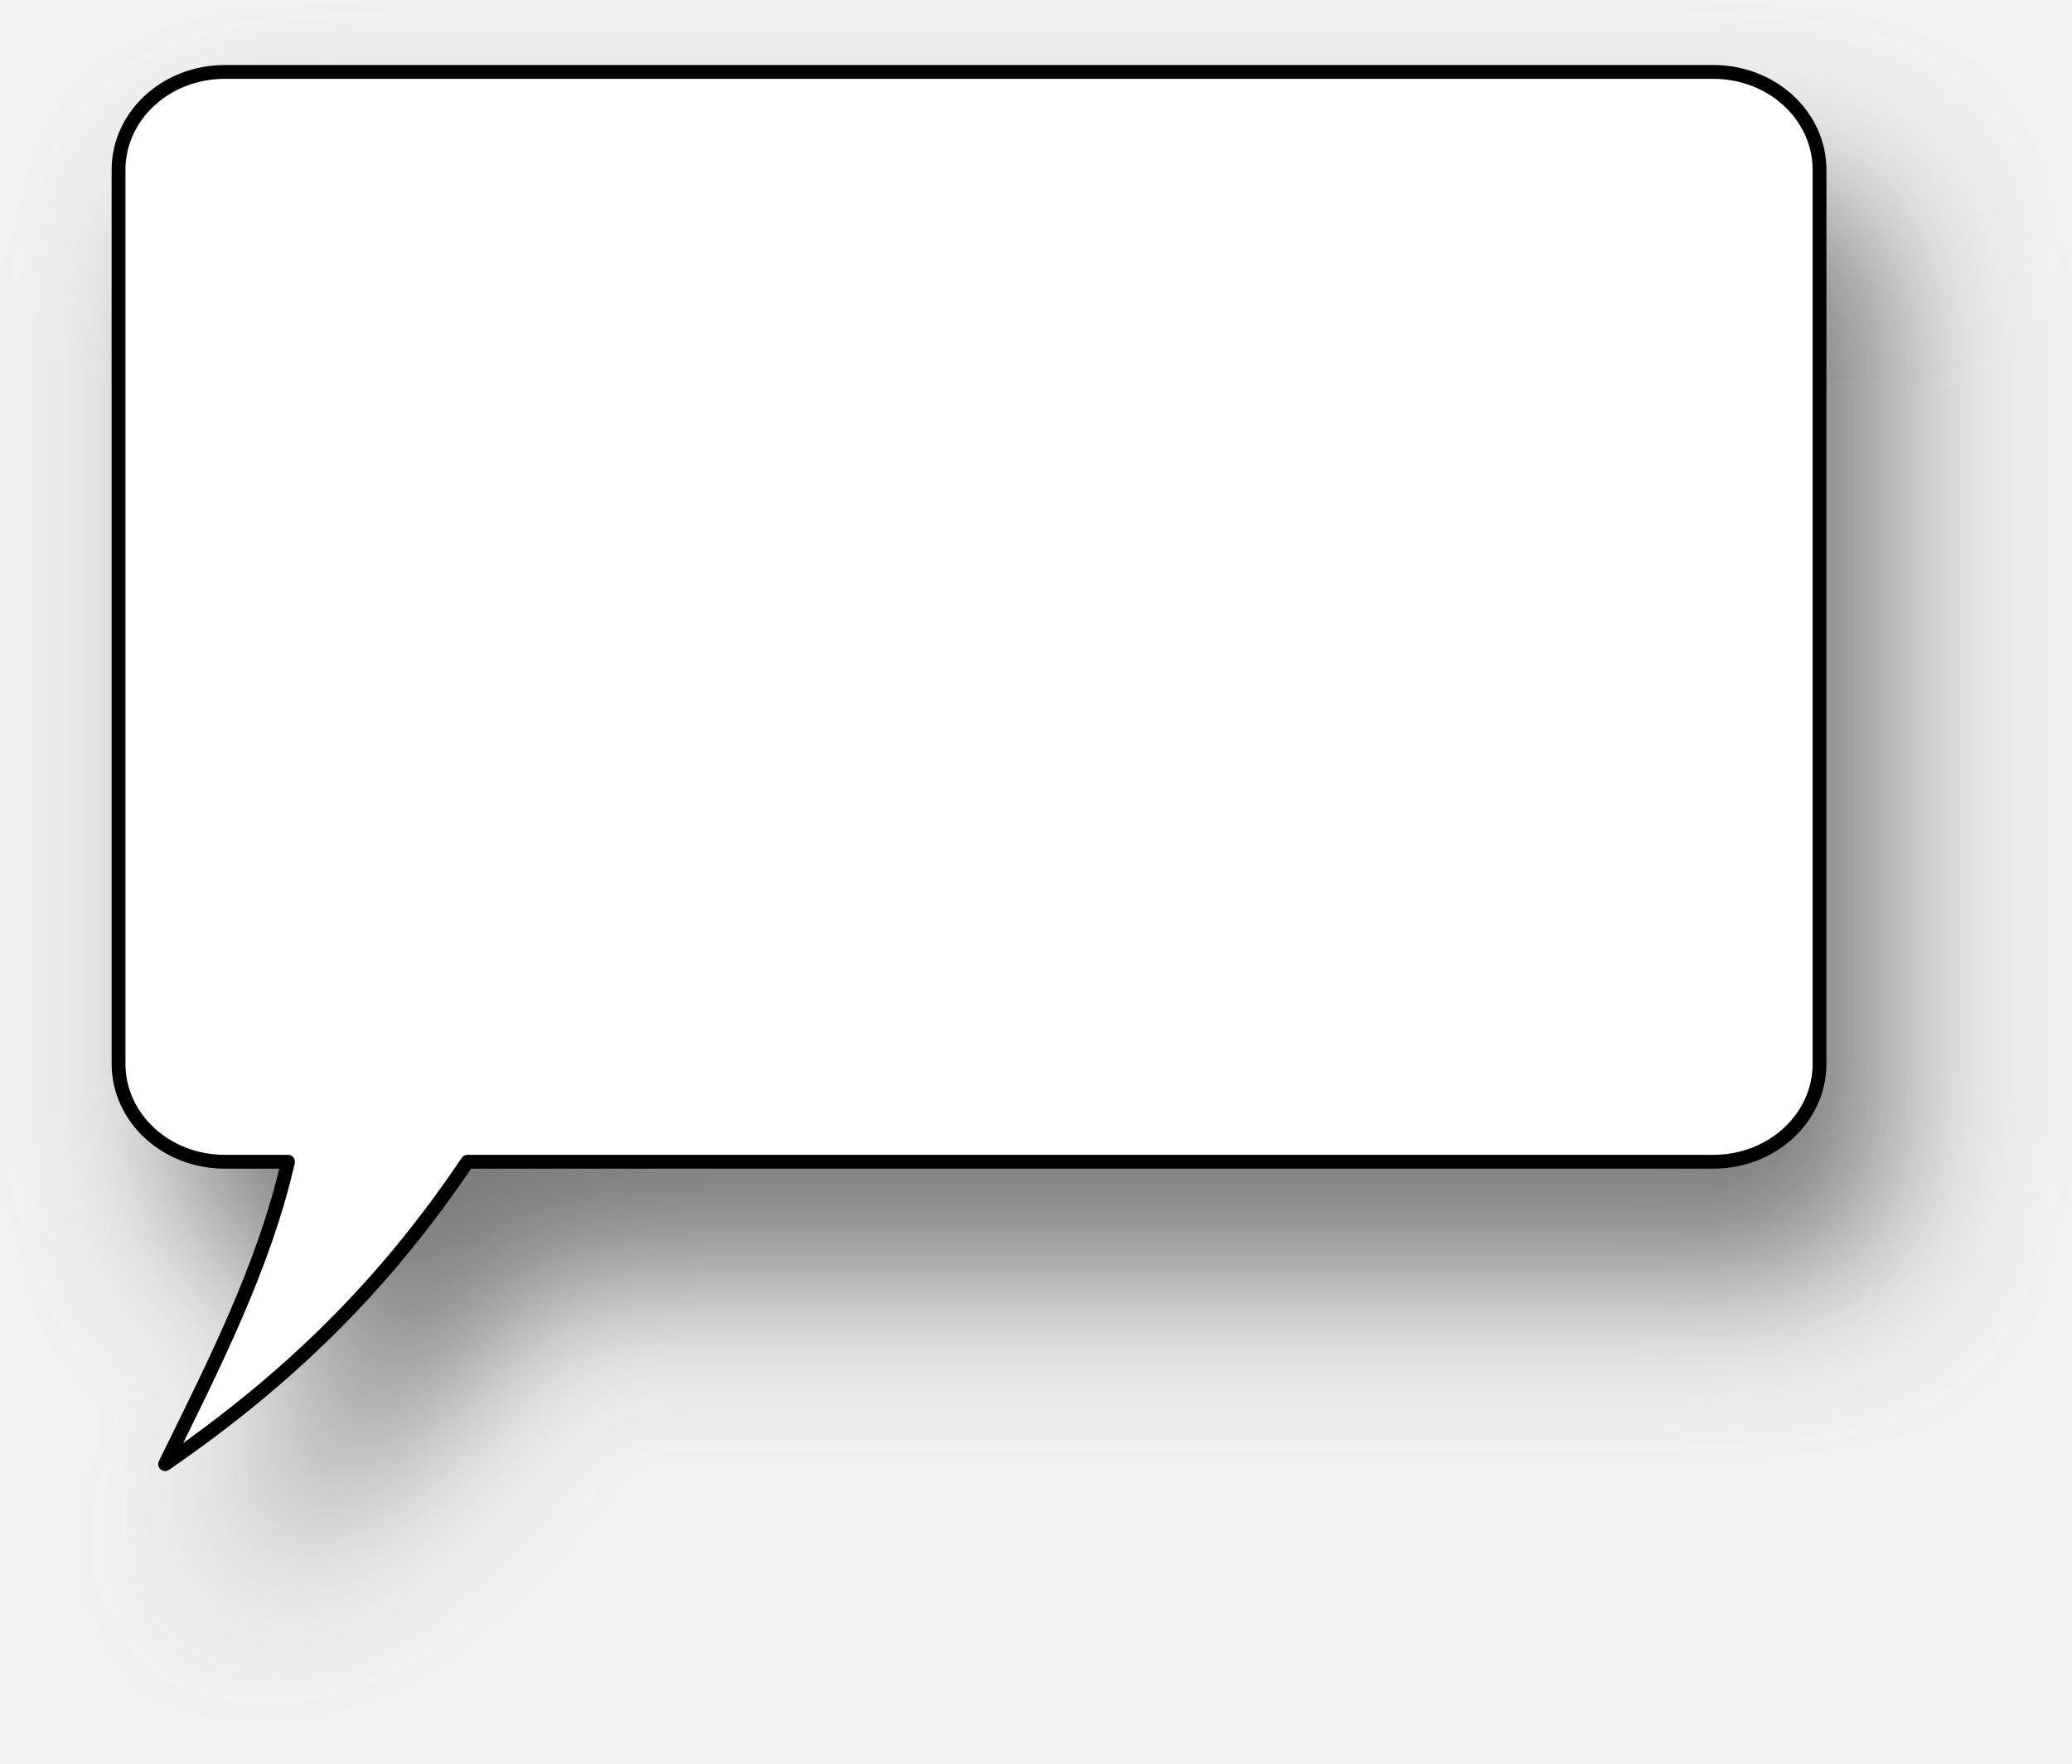
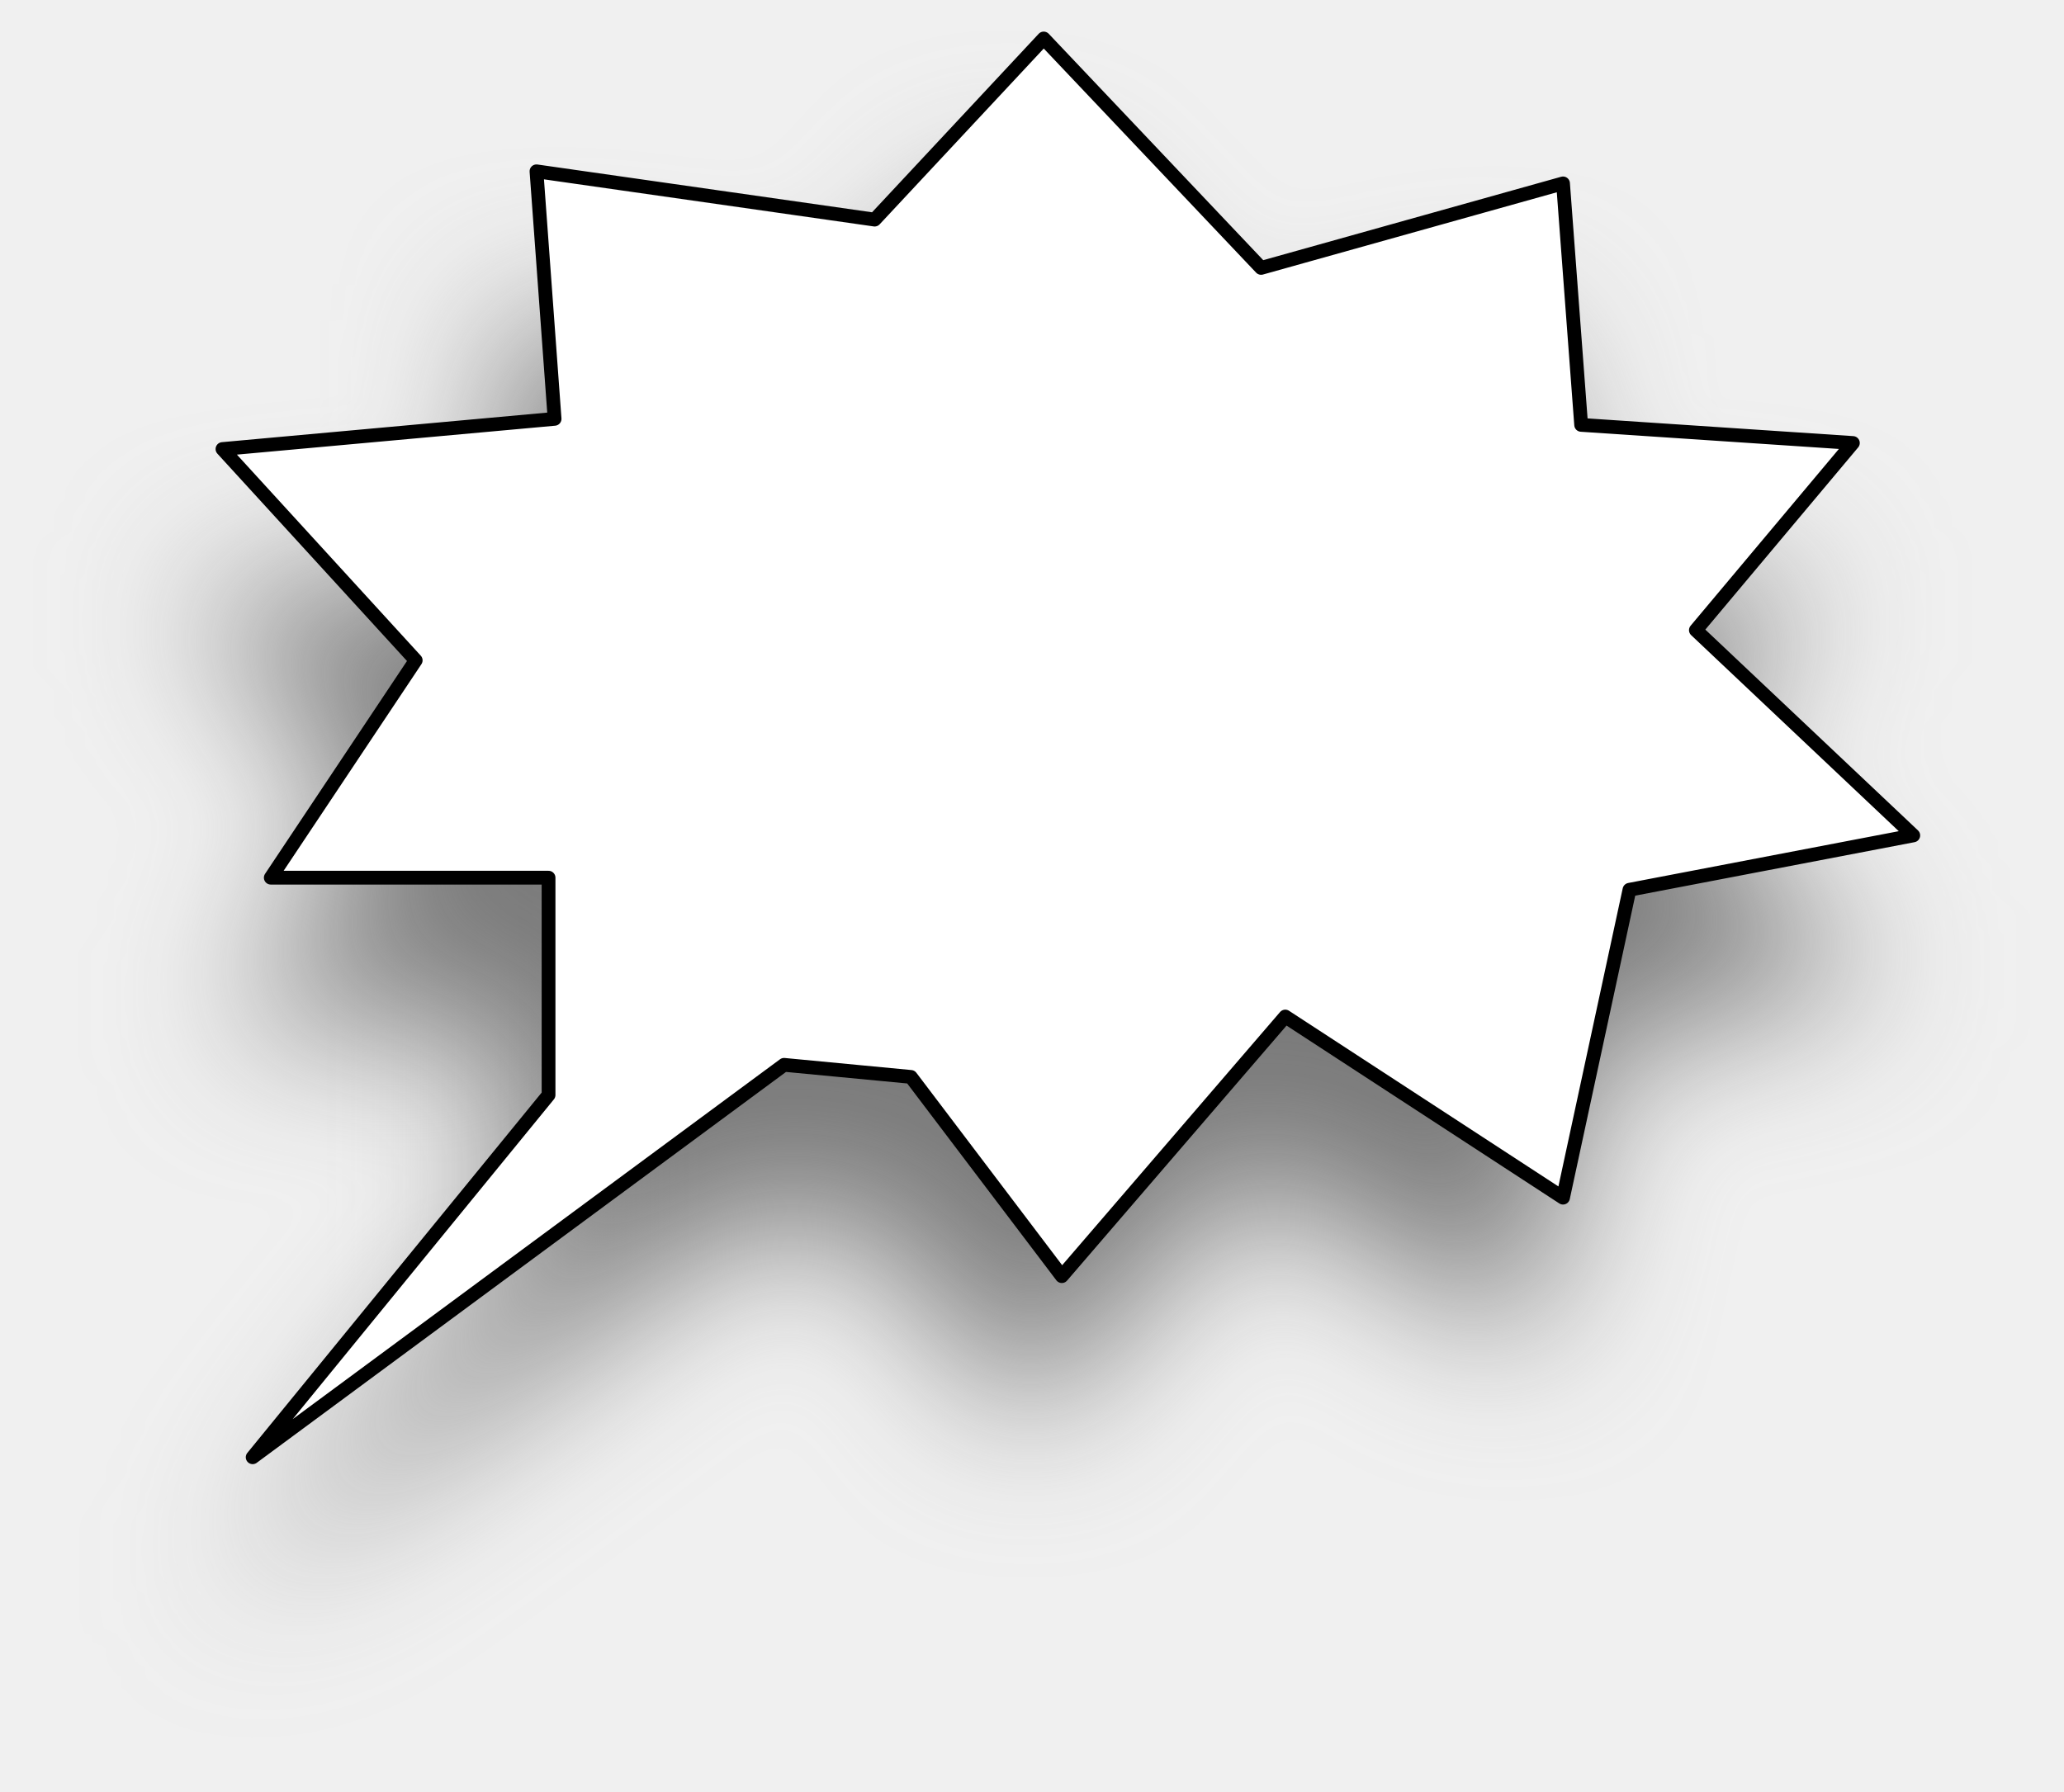
- <svg xmlns="http://www.w3.org/2000/svg" id="svg3884" viewBox="0 0 150 127.63" version="1.1">
+ <svg xmlns="http://www.w3.org/2000/svg" id="svg3884" viewBox="0 0 150 130.25" version="1.1">
  <defs id="defs3886">
-     <filter id="filter3925" width="1.218" y="-.133" x="-.109" height="1.267" color-interpolation-filters="sRGB">
-       <feGaussianBlur id="feGaussianBlur3927" stdDeviation="1.455" />
+     <filter id="filter3839" width="1.221" y="-.131" x="-.11" height="1.263" color-interpolation-filters="sRGB">
+       <feGaussianBlur id="feGaussianBlur3841" stdDeviation="1.609" />
    </filter>
  </defs>
-   <g id="layer1" transform="translate(-270.71 -413.43)">
-     <g id="g3938" transform="matrix(3.8479 0 0 3.8479 -1177.6 -344.71)">
-       <path id="path3897-9" style="filter:url(#filter3925);fill:#7a7a7a" d="m381.88 200.52c-1.108 0-2 0.823-2 1.844v16.812c0 1.021 0.892 1.844 2 1.844h1.188c-0.441 1.946-1.393 3.821-2.312 5.688 2.365-1.627 4.148-3.4 5.688-5.688h0.094 23.344c1.108 0 2-0.823 2-1.844v-16.812c0-1.021-0.892-1.844-2-1.844h-28z" />
-       <g id="g3935">
-         <path id="path3897" style="stroke-linejoin:round;stroke:#000000;stroke-linecap:round;stroke-width:.26;fill:#ffffff" d="m380.62 198.38c-1.108 0-2 0.823-2 1.844v16.812c0 1.021 0.892 1.844 2 1.844h1.188c-0.441 1.946-1.393 3.821-2.312 5.688 2.365-1.627 4.148-3.4 5.688-5.688h0.094 23.344c1.108 0 2-0.823 2-1.844v-16.812c0-1.021-0.892-1.844-2-1.844h-28z" />
-       </g>
+   <g id="layer1" transform="translate(-286.79 -415.57)">
+     <g id="g2870" transform="matrix(3.5108 0 0 3.5108 -839.79 -176.66)">
+       <path id="path3815-9" style="filter:url(#filter3839);fill:#7a7a7a" d="m325.38 201.92 6.125-7.5v-4.5h-5.75l3-4.5-4-4.375 6.875-0.625-0.375-5.125 7 1 3.5-3.75 4.5 4.75 6.25-1.75 0.375 5 5.625 0.375-3.25 3.875 4.5 4.25-5.875 1.125-1.375 6.375-5.75-3.75-4.625 5.375-3.125-4.125-2.625-0.25-11 8.125z" />
+       <path id="path3815" style="stroke-linejoin:round;stroke:#000000;stroke-width:.285px;fill:#ffffff" d="m326.12 198.86 6.125-7.5v-4.5h-5.75l3-4.5-4-4.375 6.875-0.625-0.375-5.125 7 1 3.5-3.75 4.5 4.75 6.25-1.75 0.375 5 5.625 0.375-3.25 3.875 4.5 4.25-5.875 1.125-1.375 6.375-5.75-3.75-4.625 5.375-3.125-4.125-2.625-0.25-11 8.125z" />
    </g>
  </g>
</svg>
